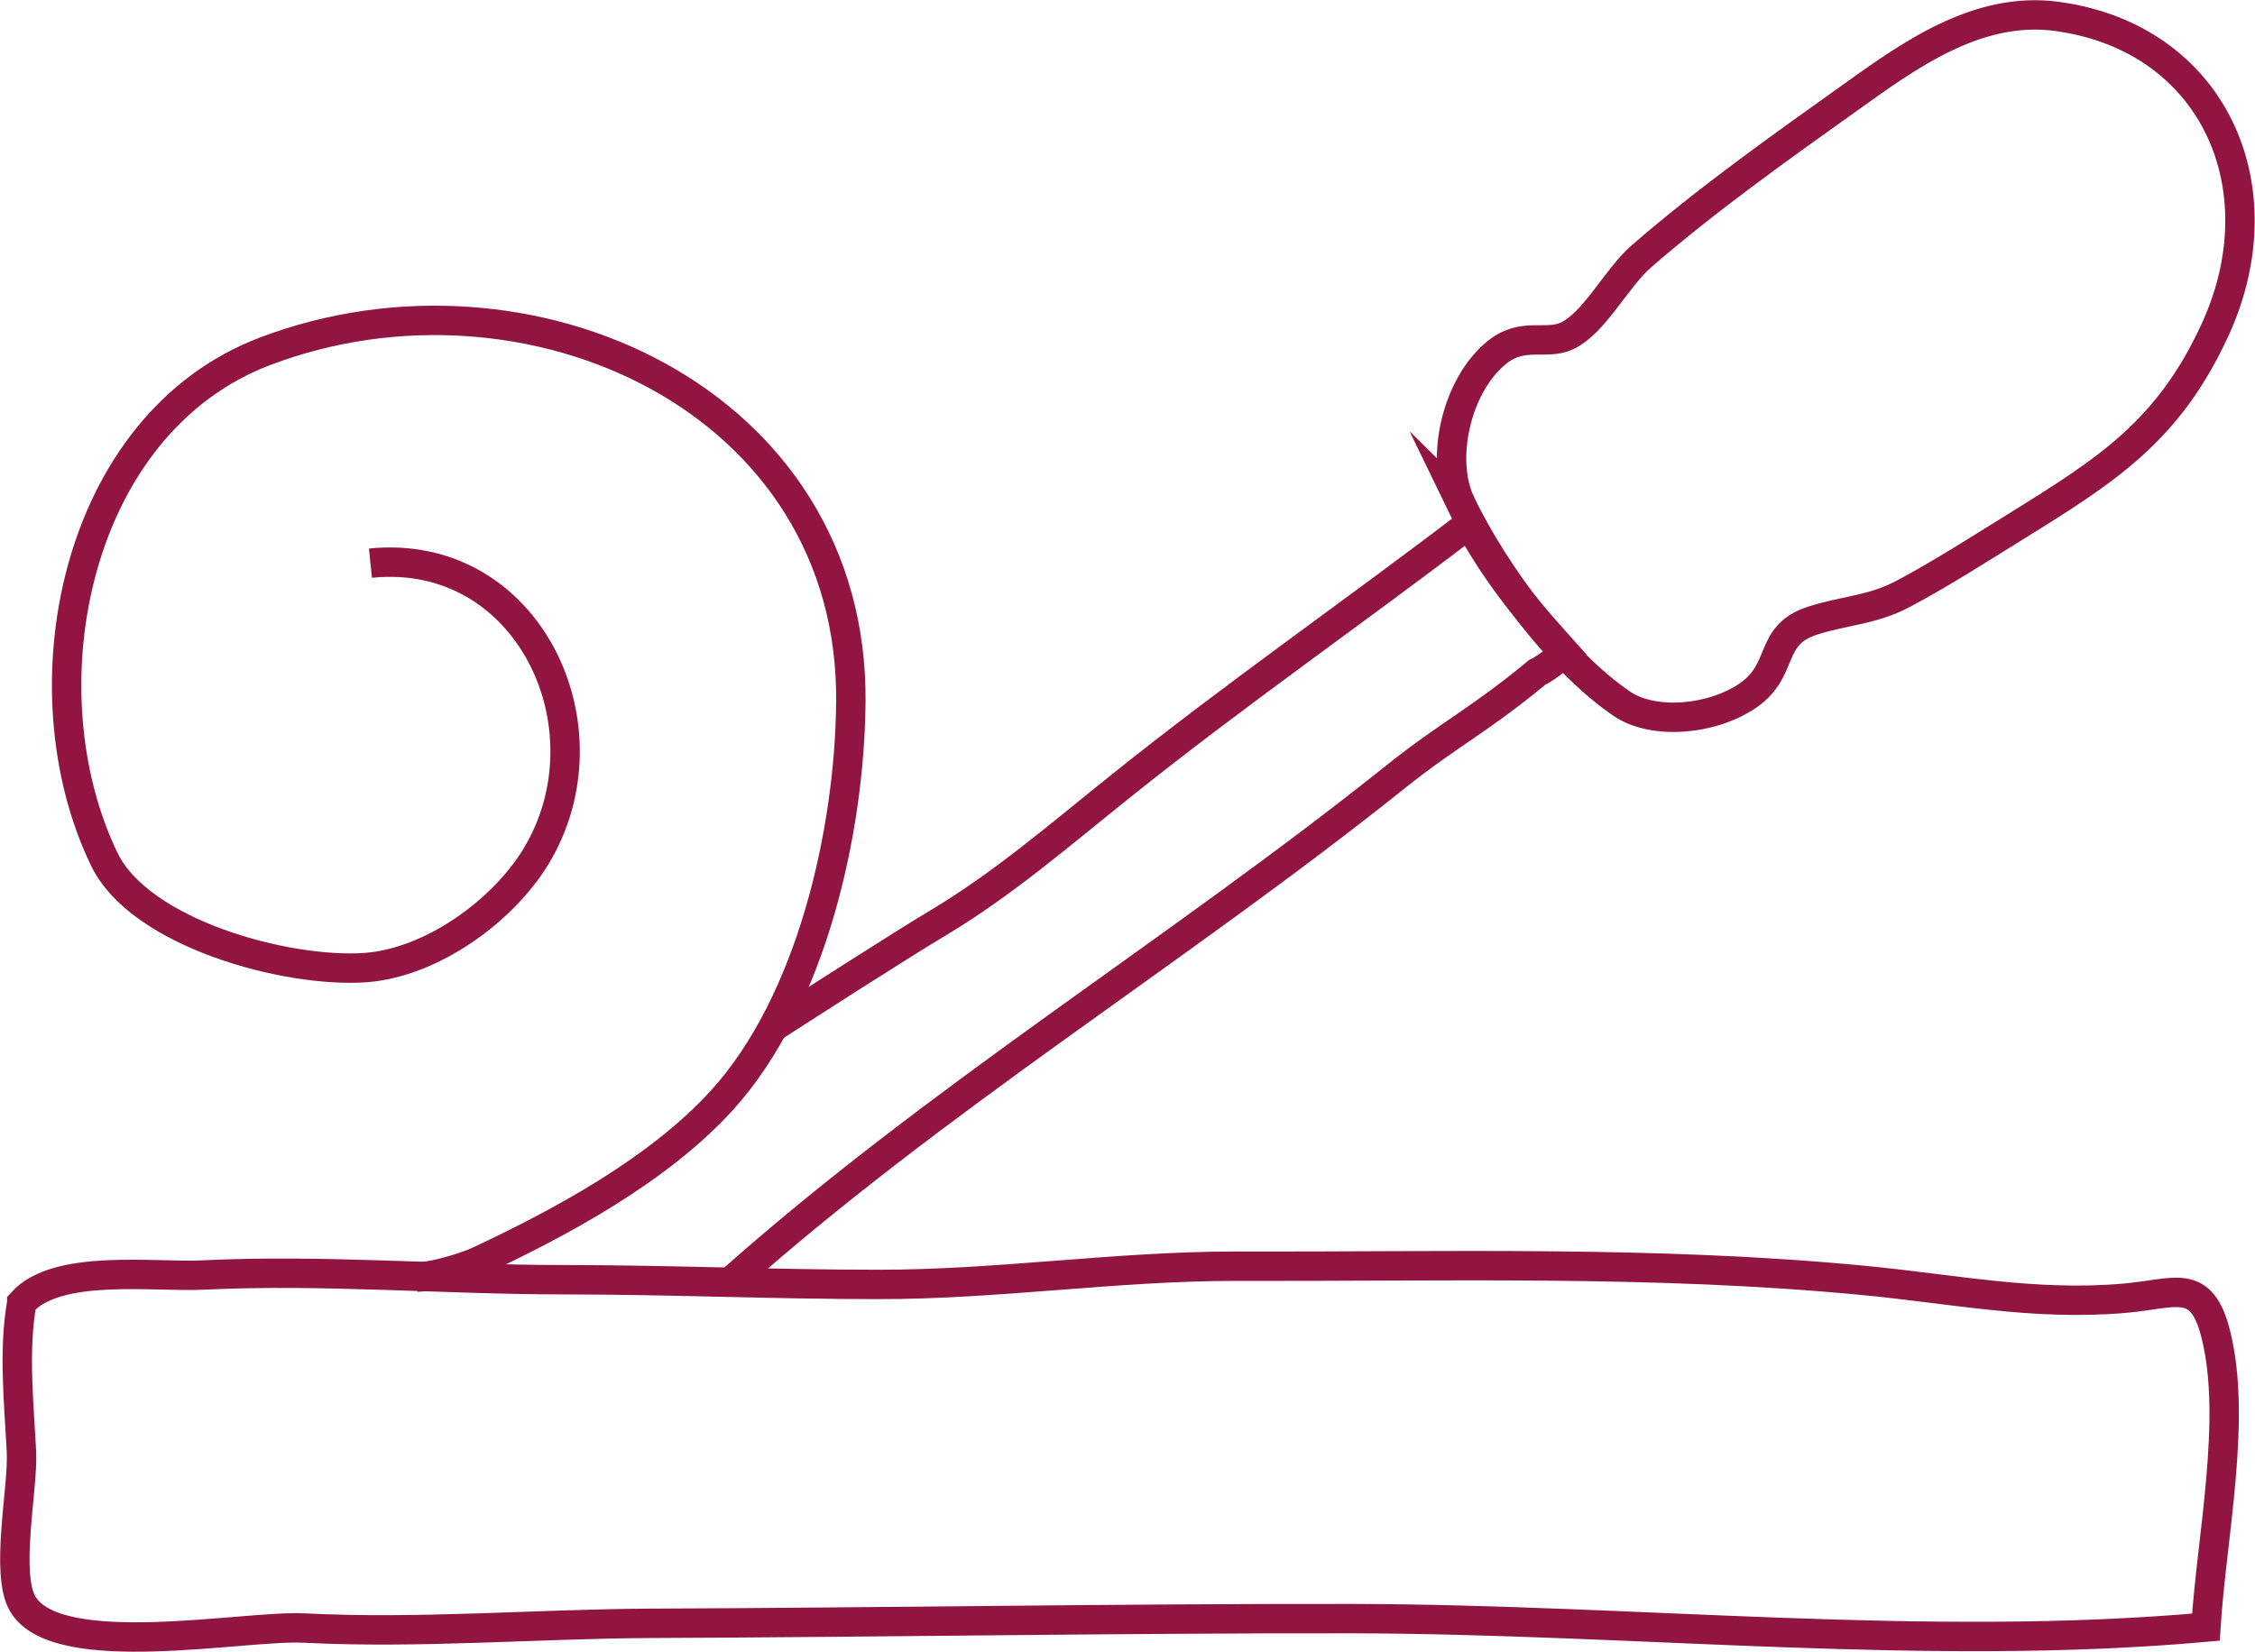
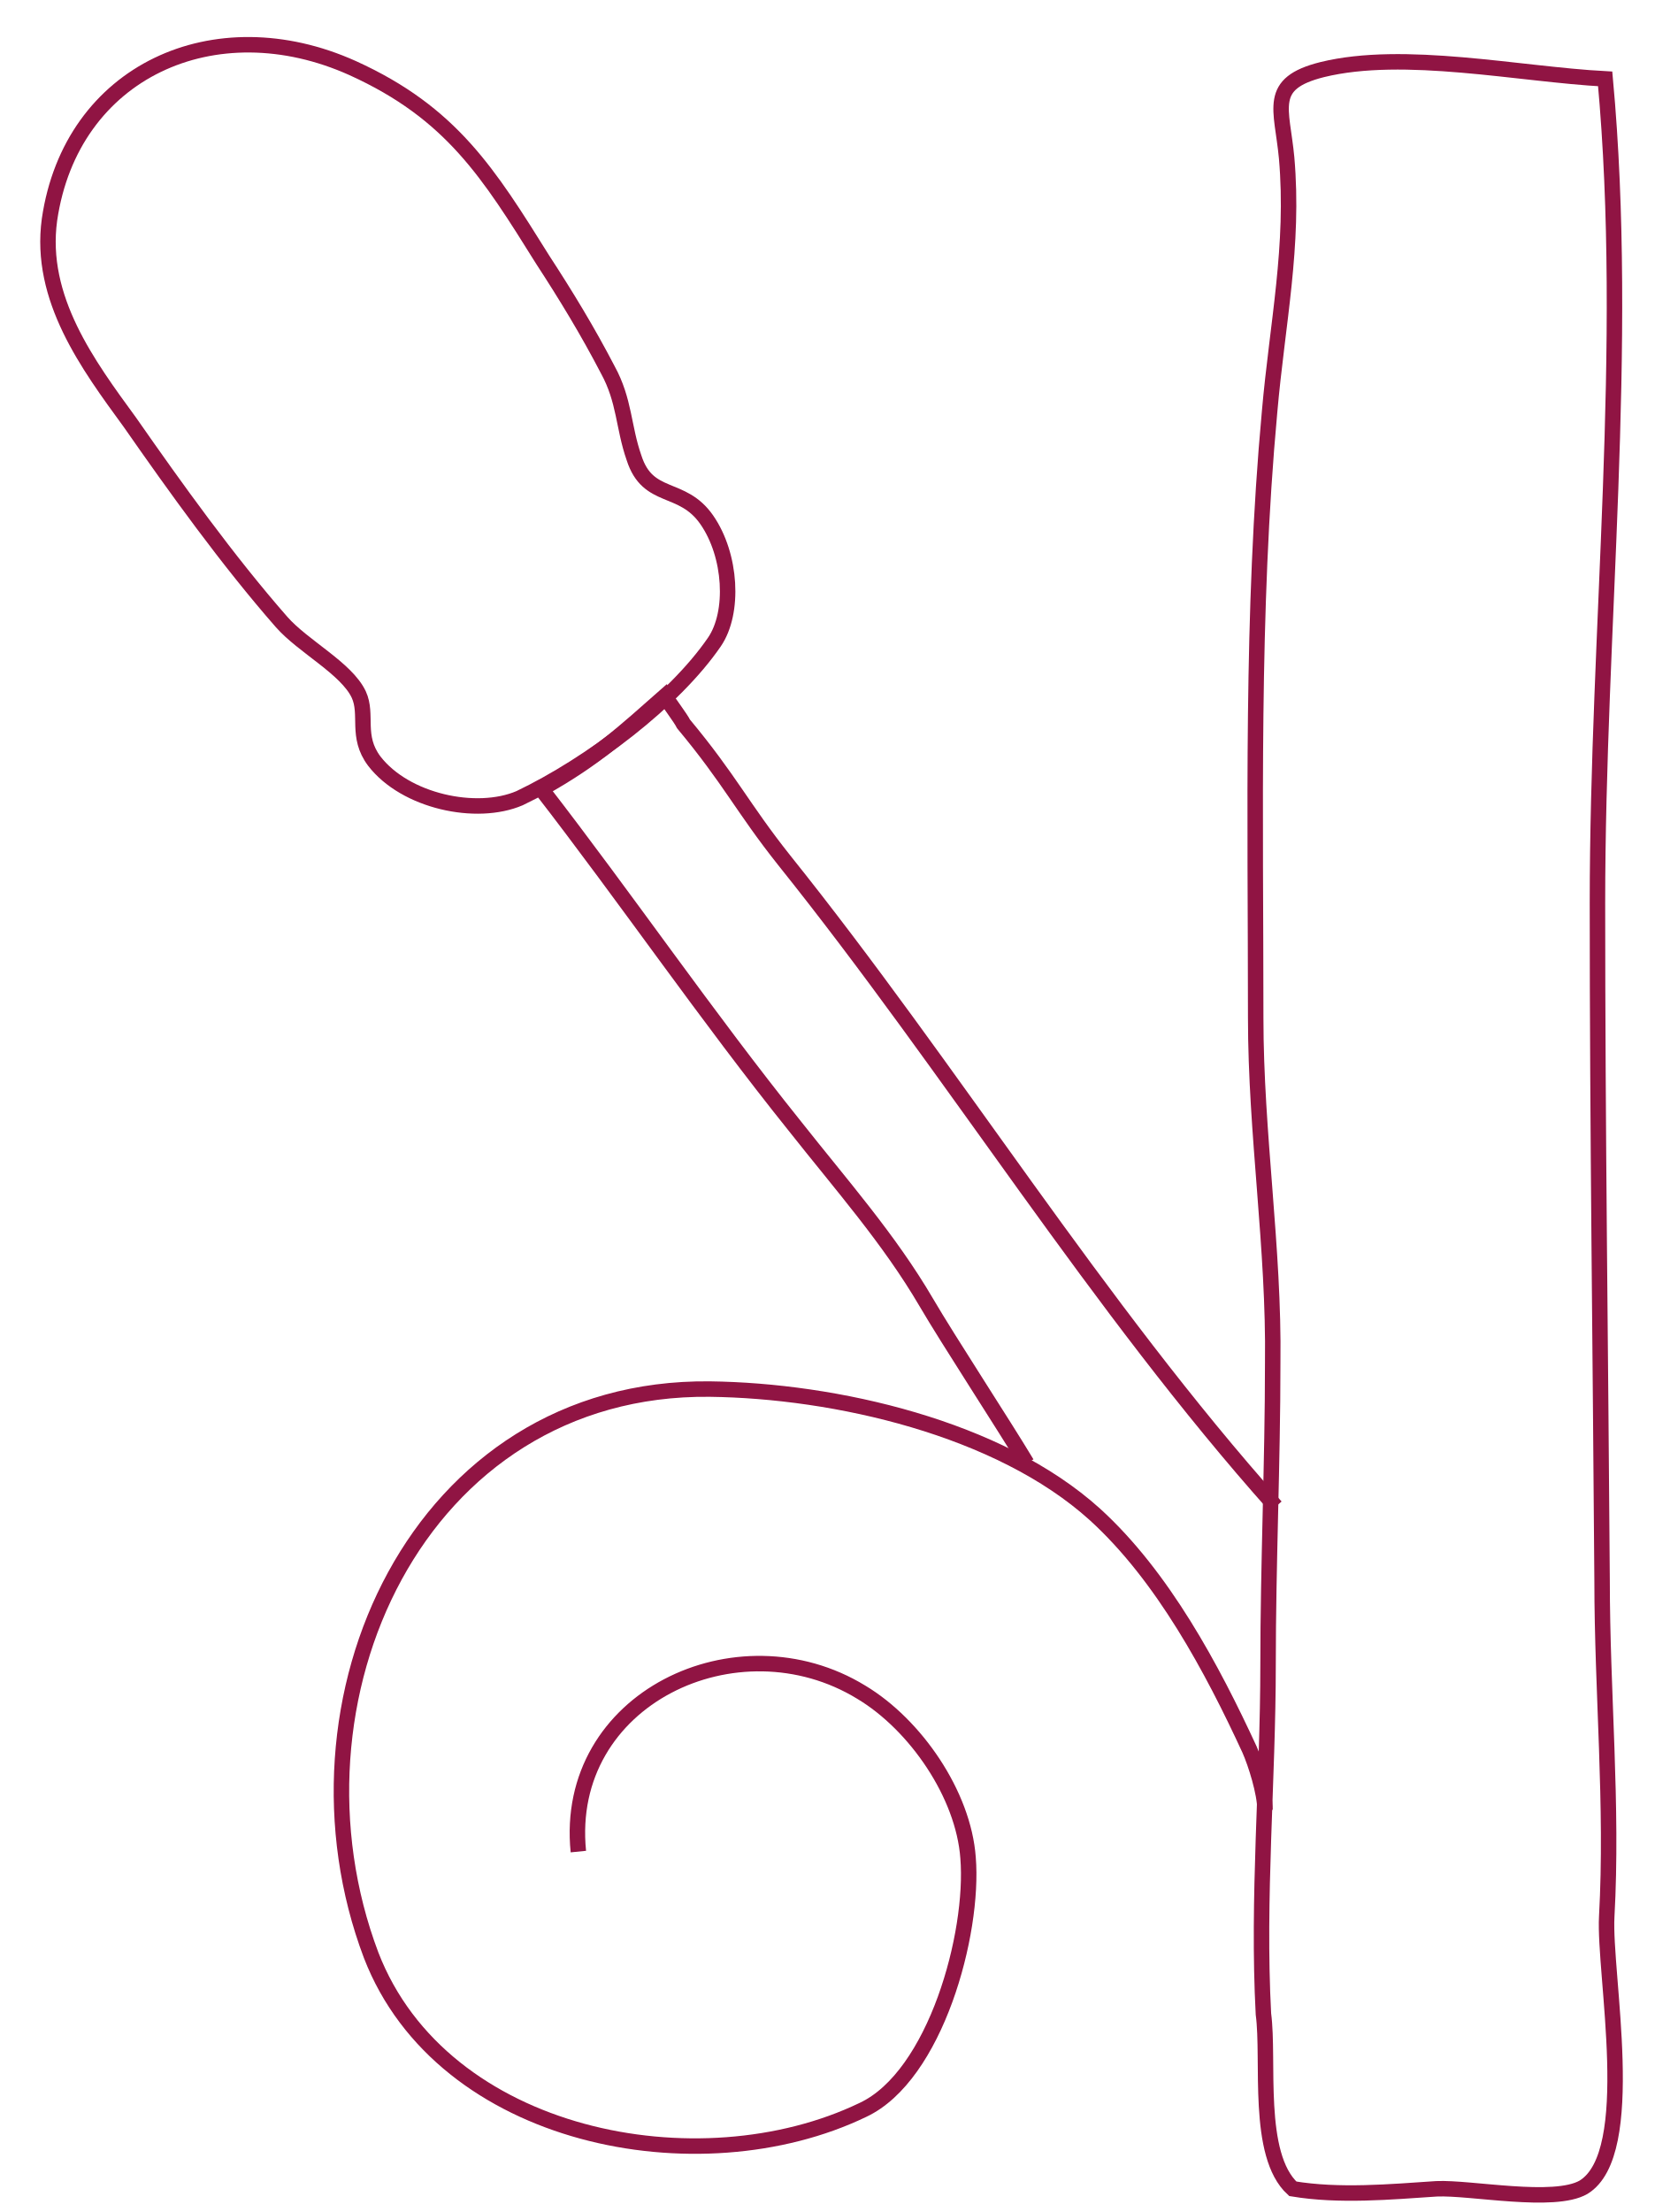
- <svg xmlns="http://www.w3.org/2000/svg" id="Capa_2" data-name="Capa 2" viewBox="0 0 76.7 56.19">
-   <defs>
-     <style>
-       .cls-1 {
-         fill: none;
-         stroke: #911443;
-         stroke-miterlimit: 10;
-       }
-     </style>
-   </defs>
-   <g id="Capa_34" data-name="Capa 34">
+ <svg xmlns="http://www.w3.org/2000/svg" version="1.1" x="0px" y="0px" viewBox="0 0 107 143" style="enable-background:new 0 0 107 143;" xml:space="preserve">
+   <style type="text/css">
+ 	.st0{display:none;}
+ 	.st1{display:inline;}
+ 	.st2{fill:none;stroke:#911443;stroke-width:0.75;stroke-miterlimit:10;}
+ 	.st3{fill:none;stroke:#911443;stroke-miterlimit:10;}
+ 	.st4{fill:none;stroke:#901443;stroke-miterlimit:10;}
+ </style>
+   <g id="Capa_2_00000139259351482802251060000015239596367512749955_" class="st0">
+     <g id="Capa_36" class="st1">
+       <g>
+         <path class="st2" d="M70.1,58.7c-0.5,2.5-0.9,5-1.2,7.5c-0.3,2.5-0.4,4.9-0.9,7.3c-0.4,2.4-1.5,4.2-2.4,6.3c-0.9,2.2,0,4.9,0.9,7     c0.5,1.2,2.8,3.8,1.2,4.9c-0.6,0.3-0.9-3.3-2.3-2.7c-0.9,0.4-0.5,2.1-0.6,3.2c0,0.4-0.5,0.5-0.7,0.2c-0.8-1.4-1.4-2.2-1.6-4.1     c-0.3-2.7-0.5-5.4-0.3-8.2c0.2-5.2,1.3-10,2.4-15.1c0.4-1.8,0.8-4-0.2-5.5c-0.6-0.9-1.2-0.5-1.2-1.8c0-0.9,0.7-2,1.1-2.8     c1.9-3.9,2.3-8.5,6.4-10.6c2.6-1.4,9-3,7.3-7c0,0-1-0.9-1.1-1.2c-0.2-0.5-0.4-1.1-0.4-1.6c0-0.4,0.1-1.4,0.7-1.2     c0.4,0.1,0.5,1.1,0.8,1.4c0.8-0.8,0-2.3,0.6-3.2c0.3-0.5,0.5-0.7,0.6-1.4s0.2-1.7,0.7-2.1c0.5-0.5,1.2-0.2,1.8-0.1     c0.4,0.1,0.8,0.2,1.2,0.1c0.5,0,0.8-0.3,1.3-0.4c0.7-0.2,1.6-0.2,2.1,0.3c0.5,0.5,1.1,1.3,1.2,2c0.1,0.8,0.1,1.3,0.4,2     c0.2,0.4,0.6,0.9,0.5,1.4c1.1-0.9,0.5,1.1,0.4,1.5c-0.1,1,0.7,1.7-0.2,2.4c-0.6,0.5-1.1,1.2-1.1,2.1c-0.1,1,0,1.6,0.7,2.4     c0.6,0.7,1.4,1,2.3,1.5c1.2,0.8,2.2,1.1,3,1.8c1.1,0.9,2.4,1.5,3.3,2.7c0.9,1.3,1.7,2.8,2.4,4.2c0.3,0.6,0.5,1.2,0.9,1.7     c0.3,0.4,0.6,0.7,0.8,1.2c0.4,1,0.5,2.3,0.9,3.3c-1.5,1.1-3.2,0.9-5,1.2c-0.7,0.1-1.6,0.1-2.3,0.3c-1,0.3-1.8,2-2,3     c-0.2,0.9-0.2,1.8-0.3,2.7c-0.1,0.7-0.3,1.6-0.2,2.3c0.3,2.5,0.3,5.1,0.1,7.6c-0.2,2.8-0.2,5.5-0.1,8.3c0.1,1.3,0.2,2.7,0.2,4     c0-0.1,0,0,0.1,0c-0.1,1.4,0,2.9-0.1,4.3c-0.1,1.9-0.7,3.6-1.3,5.4c-0.6,1.8-0.7,3.9-0.7,5.9c0,1.2-0.2,2.4-0.2,3.6     c0,1.1,0,2.2,0.1,3.3c0,1,0,1.9,0,2.9c0,0.5-0.3,1.8-0.1,2c0.4,1.1,0.1,2.5,0,3.6c-0.2,1.2-0.2,2.3-0.2,3.5     c-0.1,1.2-0.2,2.5-0.2,3.8c-0.1,1.1,0,2.1-0.3,3.2c-0.2,0.8-0.5,0.9-1.1,1.3c-0.7,0.5-0.5,0.8-0.3,1.5c0.1,0.3,0.3,0.8,0.2,1.1     c-0.1,0.4-0.4,0.2-0.6,0.5c-0.3,0.5,0.7,1.3,0.8,1.7c0.2,0.4,0,0.8,0.1,1.2c0.1,0.5,0.4,0.9,0.6,1.4c0.3,0.6,0.6,1.8,0,2.4     c-0.6,0.6-2.2,0.4-3,0.3c-0.9,0-1.7-0.2-2.5-0.6c-0.8-0.5-0.9-1.5-1.6-2c-0.4-0.3-0.7-0.2-0.9-0.8c-0.1-0.4-0.2-1.1-0.1-1.6     c0.1-0.9,0.6-1.7,0.2-2.6c-0.5-1.2-0.4-2.2,0.4-3.2c0.2-0.3,0.8-0.7,0.6-1.1c-0.1-0.1-0.4-0.2-0.5-0.3c-0.3-0.3-0.3-0.7-0.4-1.1     c-0.3-2.2,0.3-4.6,0.4-6.8c0.1-2,0.1-4,0.2-6c0-1,0.2-2,0.3-3c0-0.4-0.1-0.8,0.2-1.2c0-1.8-0.4-4-0.8-5.8c-0.4-1.7,0-3.7-1.2-5     c-0.1,0.9-0.1,1.9-0.3,2.9c-0.2,1-0.7,1.8-1.2,2.6c-0.2,0.3-0.3,0.8-0.5,1.1c-0.2,0.4-0.5,0.7-0.6,1.1c-0.2,1-0.3,2.1-0.4,3.1     c-0.1,2.6-0.6,5.1-0.8,7.7c-0.1,1.4-0.6,3-0.3,4.4c0.1,0.7,0.3,1.2,0.3,1.9c0,0.5,0.1,1.1,0.3,1.5c0.4,0.8-0.4,1.6-1,2.3     c-0.8,1-1.7,1.8-2.2,3.1c-0.4,0.9-1,2.4-1.8,3c-0.8,0.5-2.4,0.4-3.1,0c-2.9-1.4-1.1-5.4,0.1-7.4c0.5-0.8,1.2-1.8,1.3-2.8     c0.1-0.4,0-0.9-0.2-1.3c-0.2-0.5-0.7-0.7-0.9-1.2c-0.5-1.1-0.3-2.9-0.2-4.2c0.1-0.9,0.2-2-0.1-2.9c-0.3-1.4,0-2.9,0.1-4.3     c0-1.3-0.1-2.6-0.4-3.8c-0.2-0.9-0.3-1.5,0.1-2.4c0.3-0.8,0.5-1.7,0.4-2.5c-0.1-1.4-0.2-2.8-0.3-4.1c-0.1-1-0.3-4.4-0.2-5.4" />
+         <path class="st2" d="M63.2,58.3c1.2,0.3,2.4,0.8,3.6,1.2c0.6,0.2,1.2,0.3,1.8,0.4c0.2,0,0.5,0,0.7,0.1c0.2,0,0.6,0,0.5,0" />
+         <path class="st2" d="M68.1,89.2c-0.3-0.7-0.2-1.6-0.3-2.4c-0.1-1-0.3-2.1-0.6-3.1c-0.3-1.2,0.1-1.9,0.3-3.1c0.2-1,0.3-2,0.3-3     c0-0.4,0-0.8-0.1-1.2c0-0.3-0.1-1.1-0.1-1.1" />
+         <path class="st2" d="M67.7,80.7c0.1-0.2,1.2,0.4,1.7,0.5c1,0.2,2,0.2,3,0.4c1.9,0.4,3.9,0.7,5.9,0.8c3.2,0.1,6.7,0.6,9.9,0.1     c1.3-0.2,2.5-0.5,3.8-0.9" />
+         <path class="st2" d="M74.7,42.4c-0.8,1.2,5.3,3.3,6.3,3.4c2,0.3,5.1-0.1,6.7-1.4c0.5-0.4,1.2-1.5,1.5-2.1" />
+         <path class="st2" d="M76.9,33.1c-0.1-0.8,0.3-1.3,0.4-1.9c0.2-0.8,0.4-1.6,0.4-2.5s0.1-1.6,0.6-2.3c0.5-0.7,1.2-1.1,1.9-1.3     c1-0.3,2.1-0.4,3.2-0.3c0.9,0,1.9,0.1,2.8,0.4c1,0.4,1.3,1.1,1.6,2c0.2,0.9,0.7,1.5,0.9,2.4c0.1,0.4,0.2,0.7,0.3,1.1     c0,0.3-0.1,0.6-0.1,0.9c0,0.4,0.3,0.8,0.1,1.2" />
+         <path class="st2" d="M94.7,59.4c-0.1-0.5,0-1,0.2-1.4c0.2-0.7,0.6-1.3,0.8-1.9c0.4-1.2,0.7-2.6,0.4-3.8" />
+         <path class="st2" d="M99.8,58.7c0,1.6,0,3,0.3,4.6c0.2,1.2,1,2.1,1.6,3.1c0.8,1.3,1.1,2.9,1.4,4.4c0.2,1.1,0.3,2,0.7,3     c0.3,0.7,0.5,1.5,0.7,2.2s0.3,1.5,0.4,2.3c0.1,0.3,0.1,0.7,0.2,1c0.1,0.2,0.3,0.9,0.2,1c0,1.2,0.1,2.5,0.3,3.7     c0.2,1.1,0.6,2.2,0.8,3.3c0.1,1.1,0.2,2.2,0.2,3.3c-0.1,1.3-0.6,2.2-1.6,2.9c-0.4,0.3-2.1,1.1-2.1,0.2c0-0.6,0.7-0.6,1.1-0.9     c0.3-0.2,0.2-0.4,0.2-0.8c0-0.5-0.1-0.5-0.4-0.2c-1.3,1.1-0.9-2.5-0.8-3c0.1-1,0.4-1.9,0.4-2.9c0-1.1-0.2-2.2-0.6-3.2     c-0.4-0.9-0.9-1.7-1.4-2.5c-0.2-0.4-0.6-0.9-0.6-1.3c-0.3-2-1.9-3.6-2.8-5.5c-1-2-1.4-4.3-1.5-6.6c0-0.5,0.1-1.2-0.2-1.6     c-0.3-0.5-0.3-1.2-0.4-1.8c-0.1-0.5-0.1-1.1-0.2-1.6s-0.2-1.1-0.2-1.6c0-0.3-0.2-0.9-0.1-1.2" />
+         <path class="st2" d="M64.9,92.4c0.5,0.4,1,1.1,1.7,0.4c0.3-0.3,0.9-1.6,0.5-1.9" />
+         <path class="st2" d="M18.1,52.4c-1.5,0.2-2.9,3.2-4.2,3.9c-2.7,1.5-4.3,3.3-6.2,5.8c-2.5,3.3-4.1,7.5-5.1,11.5     c-0.5,1.8-0.6,3.8-0.7,5.7c-0.1,1.6-0.6,3.4-1.1,5c-1,3.1,0,6.7,2.3,8.9c1.1,1.1,0.8,1.3,0.9,2.8C4.1,97,4.3,97.6,5.3,98     c0.3,0.1,0.7,0.1,1,0.2s0.7,0.5,1,0.4c0.6-0.1,0.3-0.5,0.8-0.6c0.3,0,1,0.4,1.1,0.3c0.7-0.3,0-1.3,0.1-1.9     c0.2-1.1,0.7-1.4,0.3-2.5c-0.1-0.4-0.7-0.9-0.7-1.3c0.1-0.3,1-1.3,1.4-1.1c0.7,0.3,0.9,4.8,0.9,5.6c0,0.3-0.2,1.5-0.1,1.7     c0.3,0.6,0.9,0,1.2,0.3c1.2,1.1-0.1,3.7,0.3,5.4c0.4,1.4,0.7,2.6,1.1,3.9c0.5,1.7,0.9,3.2,1.1,4.9c0.3,2,0.8,3.7,0.8,5.7     c0,1.7,0,3.4,0,5.1c0,2.8-0.3,5.2-1.1,7.9c-0.6,2.1-1.3,6.1,2.3,5.6c3.1-0.4,3.1-3.2,3.5-5.7c0.1-0.4,0.1-1.5,0.3-1.8     c1-1.2,0.7,0.3,0.6,1c-0.4,2.1-0.4,3.2,0.6,5c1.5,2.6,0.5,7.1,5,5.6c2.2-0.7,2.2-1.8,2.2-3.9c0-1.1,0-2.1,0.2-3.1     c0.1-0.7,0.7-2,0.6-2.7c-0.1-0.4-0.7-0.5-0.7-0.8c0-0.4,0.4-0.9,0.5-1.3c0.4-1,0.5-1.9,0.6-3c0.2-2.7,0.2-5.5,0.5-8.3     s0.3-5.4,0.8-8.1c0.4-2.4,0.7-4.8,0.9-7.2c0-0.5,0-1.2,0.3-1.5c0.9,0,3.9,0.6,4.6,0.6c0.9,0,1.6-0.5,2.1-1.2     c0.6-0.8,0.7-1.5,1-2.4c0.3-1.2,0.1-2.4,0.4-3.7s0.2-2.2,0.2-3.4c-0.1-0.9-0.3-1.6-0.7-2.4s-0.9-1.5-0.2-2.3     c0.5-0.6,1.6-1.4,1.4-2.2c-0.1-0.3-0.3-0.7-0.4-1c0-0.3,0-0.7,0-1c0-1,0.3-2.1,0.1-3.1c-0.1-0.5-0.4-0.6-0.6-0.9     c-0.2-0.4-0.1-1.2-0.1-1.7c-0.1-1.6-0.1-3.1-0.4-4.6c-0.3-1.3-1-2.6-1.4-3.9c-0.1-0.5-0.2-1-0.3-1.5c-0.1-0.3-0.5-0.7-0.5-1     c-0.3-0.2,0-1.4,0-1.8c0-0.7-0.1-1.4-0.3-2.1c-0.3-1-0.5-2.7-1.3-3.4c-0.5-0.5-1.4-0.7-2-1c-0.6-0.4-1.3-0.6-2-1     c-1-0.6-1.9-1.2-2.8-1.9c-0.4-0.3-0.7-0.6-1.1-0.9c-0.2-0.2-0.7-0.5-0.8-0.7c-0.3,0.2-0.1,0.7-0.6,1.2c1.2,0.5,1.4,2.6,1.6,3     c0.4,1.1,0.2,2.2,0.4,3.3c0.4,2.2,0.7,4.4,0.8,6.7c0.1,2-0.5,4-0.6,5.9c-0.1,1.1-0.3,2.1-0.2,3.1c0,0.3-0.3,1.4-0.1,1.6" />
+         <path class="st2" d="M28.4,50.1c0.5-1.4,0.4-4.1-0.4-5.3c-1-1.5-2.3-3.5-4-4.1c-4.7-1.7-9.8,4.5-7.1,7.9" />
+         <path class="st2" d="M24.9,69.3c-0.3-1.5-0.3-3.4-1.4-5.1c-0.6-1-1.7-1.5-2.4-2.3s-0.8-2-1.1-3.1S18.9,57,18.4,56     c-0.4-0.8-0.2-1.2,0-2.1c0.4-1.9-1-2.1-1.5-3.8c-0.1-0.5-0.4-2.2,0.6-1.3c0.5,0.5,0,1.4,1,1.7c-0.2-1,1.3-2.1,2.1-2.7     c1-0.8,2-0.4,3.2-0.8c0.9-0.3,2.9-0.8,3.6,0" />
+         <path class="st2" d="M27.4,54c0.1-0.2,0.3-0.7,0.4-1c0.1-0.4,0.3-0.8,0.4-1.2c0.1-0.6,0.2-1.2,0.3-1.8" />
+         <path class="st2" d="M20.5,60.4c0.3,0.5,1.4,0.8,1.9,0.8c0.9,0.1,1.9-0.4,2.7-0.8s2-1.1,2.3-2c0.2-0.5,0.4-1.4,0.3-1.9     c-0.1-0.4-0.4-1.1-0.8-1.3" />
+         <path class="st2" d="M11.4,57.9c1.2,0,2.3,0.6,3.4,1c0.8,0.3,1.5,0.9,2.3,1.4c0.6,0.4,1.2,0.7,1.8,1.2c0.6,0.5,1.3,0.9,1.8,1.5     c0.4,0.4,0.8,0.8,1.2,1.2c0.6,0.6,1.3,1.1,1.8,1.8c0.2,0.2,0.4,0.5,0.5,0.7c0.2,0.2,0.4,0.4,0.5,0.7" />
+         <path class="st2" d="M20.3,62.6c0.3,0.5,0.3,1.2,0.6,1.7s0.5,0.9,0.7,1.4c0.3,0.7,0.7,1.4,1.1,2.1c0.3,0.6,0.5,1.2,0.8,1.8     c0.6,1.4,1.2,2.9,1.9,4.3c0.5,1,1.1,1.9,1.6,2.9c0.4,0.8,0.7,1.5,1,2.3c0.1,0.2,0.3,0.8,0.3,1c0.3,1,0.3,1.9,0.1,2.8     c-0.3,1-0.7,2-0.9,3c-0.5,1.8-0.4,3.2,0.1,5c0.5,2.1,1,4.1,1.3,6.2c0.1,0.8,0.2,1.7,0.3,2.5c0.1,0.5,0.1,1.2,0.5,1.5     c0.5,0.4,1.2,0.3,1.8,0.5c0.5,0.2,1,0.6,1.5,0.7" />
+         <path class="st2" d="M39.7,87.9c0-0.3-0.7-0.7-0.9-1.2c-0.3-0.8-0.8-1.6-1.3-2.4c-1.2-1.7-4.2-0.8-5.9-1.8     c-1.3-0.8-2.2-2.4-2.9-3.6c-0.8-1.4-1.3-3-1.8-4.5c-0.4-1.2-0.9-2.1-1.3-3.2c-0.2-0.6-0.4-1-0.7-1.9" />
+         <path class="st2" d="M27.1,88.8c-1.3-4-2.7-8.6-2.5-12.9c0-0.4,0.1-0.9,0.2-1.3s0.3-1.2,0.2-1.1" />
+         <path class="st2" d="M11.4,99.2c2.6-1.2,6.5-0.8,9.3-0.8c2,0,3.6-0.5,5.4-0.8c0.6-0.1,2-0.1,2.8,0.2" />
+         <path class="st2" d="M10.3,91.6c0.7-0.7,0.5-1.6,0.3-2.5c-0.3-1.7-0.1-3.3-0.2-5c-0.1-1.4-0.4-2.8-0.2-4.2s0.7-2.6,1-3.9     c0.1-0.5,0.8-3.8,0.3-3.8" />
+         <path class="st2" d="M35.7,83.3c-0.2-0.5-0.7-0.7-0.9-1.3s0-1.2,0.1-1.9c0.1-1.4,0.2-2.8,0.4-4.2c0.1-0.9,0.4-1.9,0.6-2.8     c0.1-0.3,0.2-0.7,0.3-1c0-0.1,0.4-0.9,0.3-0.6" />
+         <path class="st2" d="M28.5,49.7c0.1-0.2-0.1-0.5-0.2-0.7c-0.1-0.3-0.2-0.6-0.4-0.9c-0.1-0.2-0.3-0.5-0.4-0.7     c-0.1-0.1-0.2-0.3-0.4-0.4" />
+         <path class="st2" d="M21.2,130c0.5-1.6,1-3.7,0.9-5.4c0-2.1-0.2-4.1-0.3-6.2c-0.1-1.1,0-2.1,0-3.2c0-1.2-0.3-2.2-0.6-3.4     c-0.4-1.9,0.1-3.8,0.4-5.7c0.2-0.8,0.3-1.7,0.4-2.5c0.1-0.5,0.4-1.5,0.2-2" />
+         <path class="st2" d="M20.6,130.5c0.1-0.5-0.4-0.7-0.8-0.9c-0.7-0.2-1.4-0.7-2-1.1c-0.5-0.3-1-0.7-1.6-0.8c-0.1,0-0.6-0.1-0.6,0" />
+         <path class="st2" d="M21.2,132.4c0.4,0,0.7,0.2,1,0.4c0.4,0.3,0.8,0.5,1.3,0.5c1.2,0,2.4-0.1,3.5,0c0.8,0,1.6-0.1,2-0.8     c0.1-0.2,0.2-0.5,0.4-0.5" />
+         <path class="st2" d="M41.1,93.1c1.8,0.3,3,1.8,4.7,2.3c2.1,0.6,4,0.7,6.1,0.2c3.1-0.8,5.3-3.1,7.8-4.9c0.5-0.4,2.9-1.5,2.9-1.4" />
+         <path class="st2" d="M62.3,81.4c-3.6,1.4-7.3,2.4-11.2,2.8c-3.1,0.3-7,1.1-10,0.2" />
+         <path class="st2" d="M41.1,82.6C42,83,44,82.7,45,82.7c1.6,0,3.2-0.1,4.8-0.2c3.2-0.3,7-0.9,10-2c0.6-0.2,2.2-1,2.5-1.2" />
+         <path class="st2" d="M40.3,74.7c1.9-0.6,3.7-1.3,5.3-2.5c0.9-0.7,1.9-1.4,2.7-2.2c0.6-0.6,1-1.2,1.5-1.8c0.7,1.1,2.7,1.7,3.8,2.3     c1.4,0.7,3.1,1.1,4.7,1.5c1.4,0.4,3.3,1.3,4.7,1.3" />
+         <path class="st2" d="M40.1,73.3c0.6-0.4,1.5-0.9,2.2-1.2c1-0.5,1.9-1.3,2.8-2c1.7-1.4,3.2-2.9,4.5-4.6c0.1,0.9,1.7,1.8,2.4,2.2     c1.2,0.6,2.5,1,3.8,1.5c1.7,0.7,3.5,1.3,5.2,2c0.7,0.3,1.5,0.5,2.2,0.8" />
+         <path class="st2" d="M49.5,65.6c0.1-1.1-0.6-2.4-1-3.5c-0.5-1.5-1-3-1.5-4.4c-1.1-3.3-2.4-6.5-3.4-9.8c-0.9-2.6-1.4-5.4-2.2-8     c-0.6-2-1.5-4-2.1-6c-0.7-2.1-1.4-6.3-1.1-8.6" />
+         <path class="st2" d="M49.5,65.6c1.7-0.4,2.9-3.8,3.6-5.3c1.6-3.3,2-6.4,2.1-10s0.6-7.3,0.6-11c0-2.5-0.1-5,0.2-7.4     c0.3-2.1,0.3-4.7,0.6-6.6" />
+         <path class="st2" d="M52.1,23.5c0.5,0.3,0.5,0.4,1,0.4c0.4,0.1,0.6,0,1,0c0.6,0,1.2-0.5,1.5-1c0.3-0.4,0.4-1.3,1.1-0.9     s0.6,1.5,0.7,2.1c0,0.2,0.2,0.4,0,0.7c-0.1,0.1-0.5,0.4-0.6,0.5c-0.8,0.4-1.8,1.7-2.8,1c-0.5-0.4-1-1.3-1.8-1" />
+         <path class="st2" d="M40,22.4c0.6-0.8,1.9-1.5,2.5-2.4c0.7-1,1.4-2.2,2.5-2.9c0.5-0.3,0.9-0.4,1.5-0.4c0.3,0,0.7,0,0.9,0     c0.5,0.1,0.5,0.3,0.9,0.7c0.7,0.6,1.4,1.2,2,1.9s1.5,1.1,2.2,1.7c0.5,0.5,1,1.1,1.6,1.5c0.2,0.2,1.1,0.8,1.2,0.8" />
+         <path class="st2" d="M38.9,22.5c0.2,0,1.8-3.1,2.1-3.4c0.5-0.6,1-1.2,1.5-1.7c0.7-0.7,1.7-1.5,2.8-1.4c1,0.2,2,0.5,3.2,0.5     c0.9,0,1.7,0,2.4,0.6s0.7,1.6,1.2,2.4c0.5,0.7,1.3,1.5,2,2c0.4,0.4,1.2,0.9,1.7,0.8" />
+         <path class="st2" d="M44.7,16c-0.1,0,0-1-0.1-1.3c-0.1-0.5-0.4-1-0.4-1.6c-0.1-1.4,0.4-2.3,1.3-3.3c0.4-0.5,0.9-1.6,1.5-2     c0.6-0.3,1.2,0.3,1.7,0.6c0.8,0.7,1.3,1.6,1.3,2.7c0,0.7,0.2,1.7,0,2.3c-0.5,1.2-2.1,1.6-1.4,3.1" />
+         <path class="st2" d="M46,9c0.2,0.7,2.8,0.2,3.3,0" />
+         <path class="st2" d="M38.3,22.4c0-0.8,2.3-3.7,2.6-4.4c0.6-1.2,1-2.2,1.3-3.5c0.3-1.4,0.7-2.9,1.1-4.3c0.4-1.2,1.1-3,2.2-3.7     c1-0.7,2.7-1,3.8-0.4c1.3,0.8,2.2,2.4,2.4,3.8c0.4,2.3,1.7,4.4,2.4,6.6c0.4,1.1,1.1,2.4,1.2,3.6c0.1,0.8,0.2,1.5,0.7,2" />
+         <path class="st2" d="M57.2,25c0.6,2,1.7,3.8,2.4,5.8c0.7,2.1,1.1,4.3,1.9,6.3s1.6,4,2.1,6.2c0.4,1.6,0.6,3.2,0.9,4.8     c0.3,1.4,0.9,2.6,0.9,4v-0.3" />
+         <path class="st2" d="M28.8,55.1c0.1-0.1,0.2-1.8,0.4-2.4c0.4-1.4,1-2.7,1.5-4c1-2.8,0.8-5.4,1-8.4c0.2-2.6,1.4-5.1,2.1-7.6     c0.4-1.6,0.4-3.2,0.9-4.8c0.2-0.8,2-3.6,1.7-3.9" />
+         <path class="st2" d="M34.3,58.5c3-4.4,2.2-10.2,2.2-15.2c0-4.7,0-9.4,0.2-14.1c0-0.8,0.1-3.9,1-4.2" />
+         <path class="st2" d="M41.8,22.6c-0.6,0.3-1.7-0.1-2.1-0.2c-0.3-0.1-0.6,0.2-1,0.2c-0.6,0-1.2-0.5-1.5-1c-0.3-0.4-0.4-1.3-1.1-0.9     s-0.6,1.5-0.7,2.1c0,0.2-0.2,0.4,0,0.7c0.1,0.1,0.5,0.4,0.6,0.5c0.8,0.4,1.8,1.7,2.8,1c0.5-0.4,2.2-0.8,3-0.6" />
+         <path class="st2" d="M42,28c1,0.7,2.6,0.7,3.8,0.9c1.5,0.1,2.9,0,4.4-0.4c0.5-0.1,1-0.3,1.4-0.6c0.1,0.7,0,1.2,0.4,1.8     c-0.8,0.4-1.4,0.9-2.3,1.1c-1.1,0.3-2.4,0.2-3.5,0.1c-0.9-0.1-1.9-0.3-2.8-0.5c-0.4-0.1-0.8-0.1-1.2-0.2C42,30.1,42,30.2,41.5,30     C41.9,29.6,42,28.4,42,28C42.1,27.9,42,28.1,42,28L42,28z" />
+         <path class="st2" d="M39.7,35.3c0.3-0.4,0.5-0.9,0.7-1.3c0.3-0.5,0.5-1,0.8-1.6c0.3-0.7,0.2-1.6,0.2-2.4" />
+         <path class="st2" d="M52,29.7c0.4,1.1,1,2.2,1.3,3.4c0.4,1.4,0.4,2.8,0.7,4.3c0.3,1.8,1.2,3.2,1.8,4.8" />
+         <path class="st2" d="M51.7,27.8c0-1.1,0.5-2.2,0.4-3.4C52,23.7,52,22.9,52,22.1c0-0.3,0-0.6,0-0.9c0-0.1,0-0.4,0.1-0.5" />
+         <path class="st2" d="M42,27.9c0-0.6-0.2-1.3-0.2-2c0-0.7,0.1-1.4,0.1-2.1c0-0.6-0.1-1.1-0.2-1.7c0-0.2-0.3-1-0.3-1" />
+         <path class="st2" d="M45.6,6.3c-0.3-0.3-0.4-0.3-0.5-0.7c0-0.3,0-0.6,0.1-0.9c0.2-0.3,0.6-0.5,0.9-0.7s0.6-0.2,1.2-0.2     c-0.5-0.3-0.9-1-0.2-1.4c0.5-0.2,2.3-0.2,2.4,0.5c0.1,0.5,0,0.7-0.4,0.8c1.2,0.3,1.5,0.7,1.8,1.6c0.2,0.7,0.2,1.5-0.6,1.6" />
+         <path class="st2" d="M48.2,0.3c0.2,0.5,0.1,1.4,0.1,2" />
+         <path class="st2" d="M49.2,1c-0.4,0-0.8,0-1.2,0.1c-0.2,0-0.6,0.1-0.8,0" />
+       </g>
+     </g>
+   </g>
+   <g id="Capa_3" class="st0">
+     <g id="Capa_35" class="st1">
+       <g>
+         <path class="st3" d="M52.9,10.9c-3.9-0.2-6.4,1.6-9.1,4c-3,2.8-3.4,5.6-3.6,9.6c-0.2,4.2-0.2,8.2,0.2,12.3     c0.4,4.5-0.1,9.5-3.5,12.7c-3.9,3.7-8.2,7.9-8.8,13.4c-0.3,2.4,0.2,5,1.1,7.2c0.9,2.3,3,3.7,4,6c4.9,11.1-0.3,24.2-1.6,35.6     c-0.6,5.5-1.2,11-1.7,16.5c-0.2,2.3-1,6.6,0.5,8.5c2.8,3.8,9.6,1.9,13.4,3.9c0.5-6.5,0.9-13,1.4-19.5c0.7-8.7,0-17.7,0.5-26.4     c0.3-6.2,0.2-12.4,0.2-18.6c0-1.8-0.5-4.3,0-6.1c0.5-2,2.6-3.7,3.7-5.4c2.6-4,1.7-10.5-4.1-10.3c-0.4-4.2,0.6-8.3,0-12.5     c-0.3-2.3,0.5-4.8,0.2-7c-0.4-3.3-3.2-5.5-2.8-9.1c1.3-12.3,25.2-9.3,19,4c-1.1,2.2-1.8,3.4-2.1,6c-0.3,2.9-0.4,5.8-0.4,8.7     c0,3,0.7,7.4-0.3,10.2c-3.5-0.8-5.2,4.2-4.8,7.2c0.3,2.3,2.4,4.1,3.8,5.8c1.9,2.2,2.8,4.3,2.9,7.3c0.2,5.9-1.9,11.2-1.6,17.1     c0.3,7.1,1.4,14,1.4,21.2c0,4.6,0.8,9.2,0.1,13.7c-0.7,4.9-0.3,9.5-0.1,14.4c5.2,0.3,10.4-1.9,15-3.7c0.4-4.6-0.8-10-1.4-14.6     c-0.8-6.4-1.3-12.8-2.2-19.2c-0.8-5.7-1.7-11.4-1.9-17.1c-0.1-2.5-0.4-5.5,0.5-7.8c0.9-2.3,2.7-4,4.1-6c2.5-3.6,5-8.8,3.7-13.3     c-1.4-4.7-6.2-6.7-9.3-10.1C65.9,46,65.1,40.8,65,36s1.6-9.2,1.2-13.8c-0.4-4-3-8.5-7-10C57,11.4,52.3,10.9,52.9,10.9L52.9,10.9z     " />
+         <path class="st3" d="M45.8,34.7c-0.3,1.7,3.6,4,4.9,4.4c2.9,1.1,4.6,0,6.8-1.8c0.7-0.6,2.1-1.8,2.2-2.4" />
+         <path class="st3" d="M49.3,55.2c2.1-2,1.8-6,1.9-8.7c1.6-0.7,1.2,5.3,1.2,6.2c0,2.2,0.4,3.7-1.8,4.7" />
+         <path class="st3" d="M55.7,55.5c-1.4-0.9-1.9-3.7-2-5.2c-0.1-1,0.1-2.2-0.2-3.1c-0.5-1.4-1.3-0.6-1.3,0.5" />
+         <path class="st3" d="M52.3,55.9c0.2,0.8,1.6,1.8,2.3,2.1c0.2-0.1,0-0.1,0-0.2" />
+         <path class="st3" d="M39.6,44.4C28.5,38,25.5,22.8,31.5,11.7c4.1-7.6,15.1-11.4,23.2-9.9c8.8,1.7,19.2,8.3,21,17.7     c1.1,6,0.9,11.3-2.3,16.5c-0.8,1.3-6.5,8.5-7.3,7.9" />
+         <path class="st3" d="M44,140.2c1.8,0.9,4.8,1.2,5.9,1.3c2.5,0.1,5.1-0.2,7.6-0.5c1.1-0.1,2.2-0.2,3.3-0.3" />
+       </g>
+     </g>
+   </g>
+   <g id="Capa_4">
    <g>
-       <path class="cls-1" d="M.74,44.33c-.29,1.62-.09,3.46-.01,5.08.06,1.22-.57,4.15.05,5.17,1.18,1.97,7.52.71,9.55.81,3.93.2,7.91-.14,11.79-.16,7.96-.03,15.92-.17,23.87-.16,9.68.02,19.57,1.14,29.04.29.19-3.04,1.06-7.08.34-9.95-.49-1.98-1.37-1.39-3.11-1.24-3.08.27-5.85-.32-8.91-.61-7.08-.68-14.26-.46-21.35-.48-4.07,0-8.1.63-12.17.62-3.55,0-7.09-.16-10.63-.16-4.1,0-8.21-.36-12.3-.16-1.68.08-4.97-.4-6.16.94Z" />
-       <path class="cls-1" d="M24.73,43.71c7.1-6.34,15.34-11.36,22.75-17.29,1.83-1.46,2.82-1.9,4.8-3.54.23-.1.71-.47.96-.67-1.22-1.36-2.15-2.4-3.27-4.38-3.88,2.97-7.98,5.81-11.88,8.94-2.05,1.64-3.96,3.3-6.2,4.64-1.29.77-4.32,2.72-5.64,3.57" />
-       <path class="cls-1" d="M49.66,17.07c-.68-1.5-.11-4,1.28-5.1.87-.68,1.62-.22,2.33-.53.94-.41,1.7-1.97,2.55-2.71,2.17-1.89,4.71-3.7,7.04-5.36,2.03-1.45,4.38-3.19,7.12-2.81,5.3.73,7.57,5.8,5.38,10.62-1.58,3.47-3.68,4.8-6.74,6.7-1.28.79-2.53,1.6-3.86,2.31-1.08.58-2.01.57-3.12.93-1.52.5-.91,1.66-2.18,2.54-1.24.85-3.24,1.01-4.3.28-2.06-1.4-4.29-4.35-5.51-6.88Z" />
-       <path class="cls-1" d="M12.6,19.16c5.38-.55,8.27,5.62,5.63,9.98-1.15,1.89-3.58,3.62-5.8,3.78-2.68.19-7.66-1.16-8.88-3.68-2.8-5.78-1.04-14.82,5.47-17.29,8.93-3.39,20.02,1.65,19.92,11.94-.04,4.42-1.35,10.21-4.39,13.55-2.16,2.37-5.45,4.14-8.26,5.46-.47.22-1.55.54-2.1.55" />
+       <path class="st4" d="M83.6,141.5c3,0.5,6.3,0.2,9.3,0c2.2-0.1,7.6,1,9.5-0.1c3.6-2.2,1.3-13.8,1.5-17.5c0.4-7.2-0.3-14.5-0.3-21.7    c-0.1-14.6-0.3-29.2-0.3-43.8c0-17.8,2.1-35.9,0.5-53.3c-5.6-0.3-13-1.9-18.3-0.6c-3.6,0.9-2.6,2.5-2.3,5.7    c0.5,5.7-0.6,10.7-1.1,16.4c-1.2,13-0.9,26.2-0.9,39.2c0,7.5,1.2,14.9,1.1,22.3c0,6.5-0.3,13-0.3,19.5c0,7.5-0.7,15.1-0.3,22.6    C82.1,133.2,81.2,139.3,83.6,141.5z" />
+       <path class="st4" d="M82.5,97.4c-11.6-13-20.9-28.2-31.8-41.8c-2.7-3.4-3.5-5.2-6.5-8.8c-0.2-0.4-0.9-1.3-1.2-1.8    c-2.5,2.2-4.4,4-8,6c5.5,7.1,10.7,14.7,16.4,21.8c3,3.8,6.1,7.3,8.5,11.4c1.4,2.4,5,7.9,6.5,10.4" />
+       <path class="st4" d="M33.6,51.6c-2.8,1.2-7.4,0.2-9.4-2.4c-1.2-1.6-0.4-3-1-4.3c-0.8-1.7-3.6-3.1-5-4.7c-3.5-4-6.8-8.6-9.8-12.9    c-2.7-3.7-5.9-8-5.2-13.1C4.6,4.6,13.9,0.4,22.8,4.4c6.4,2.9,8.8,6.8,12.3,12.4c1.5,2.3,2.9,4.6,4.2,7.1c1.1,2,1,3.7,1.7,5.7    c0.9,2.8,3.1,1.7,4.7,4c1.6,2.3,1.8,6,0.5,7.9C43.6,45.3,38.2,49.4,33.6,51.6z" />
+       <path class="st4" d="M37.4,119.7c-1-9.9,10.3-15.2,18.3-10.3c3.5,2.1,6.6,6.6,6.9,10.7c0.4,4.9-2.1,14.1-6.8,16.3    c-10.6,5.1-27.2,1.9-31.8-10c-6.2-16.4,3-36.8,21.9-36.6c8.1,0.1,18.7,2.5,24.9,8.1c4.4,4,7.6,10,10,15.2c0.4,0.9,1,2.8,1,3.9" />
    </g>
  </g>
</svg>
